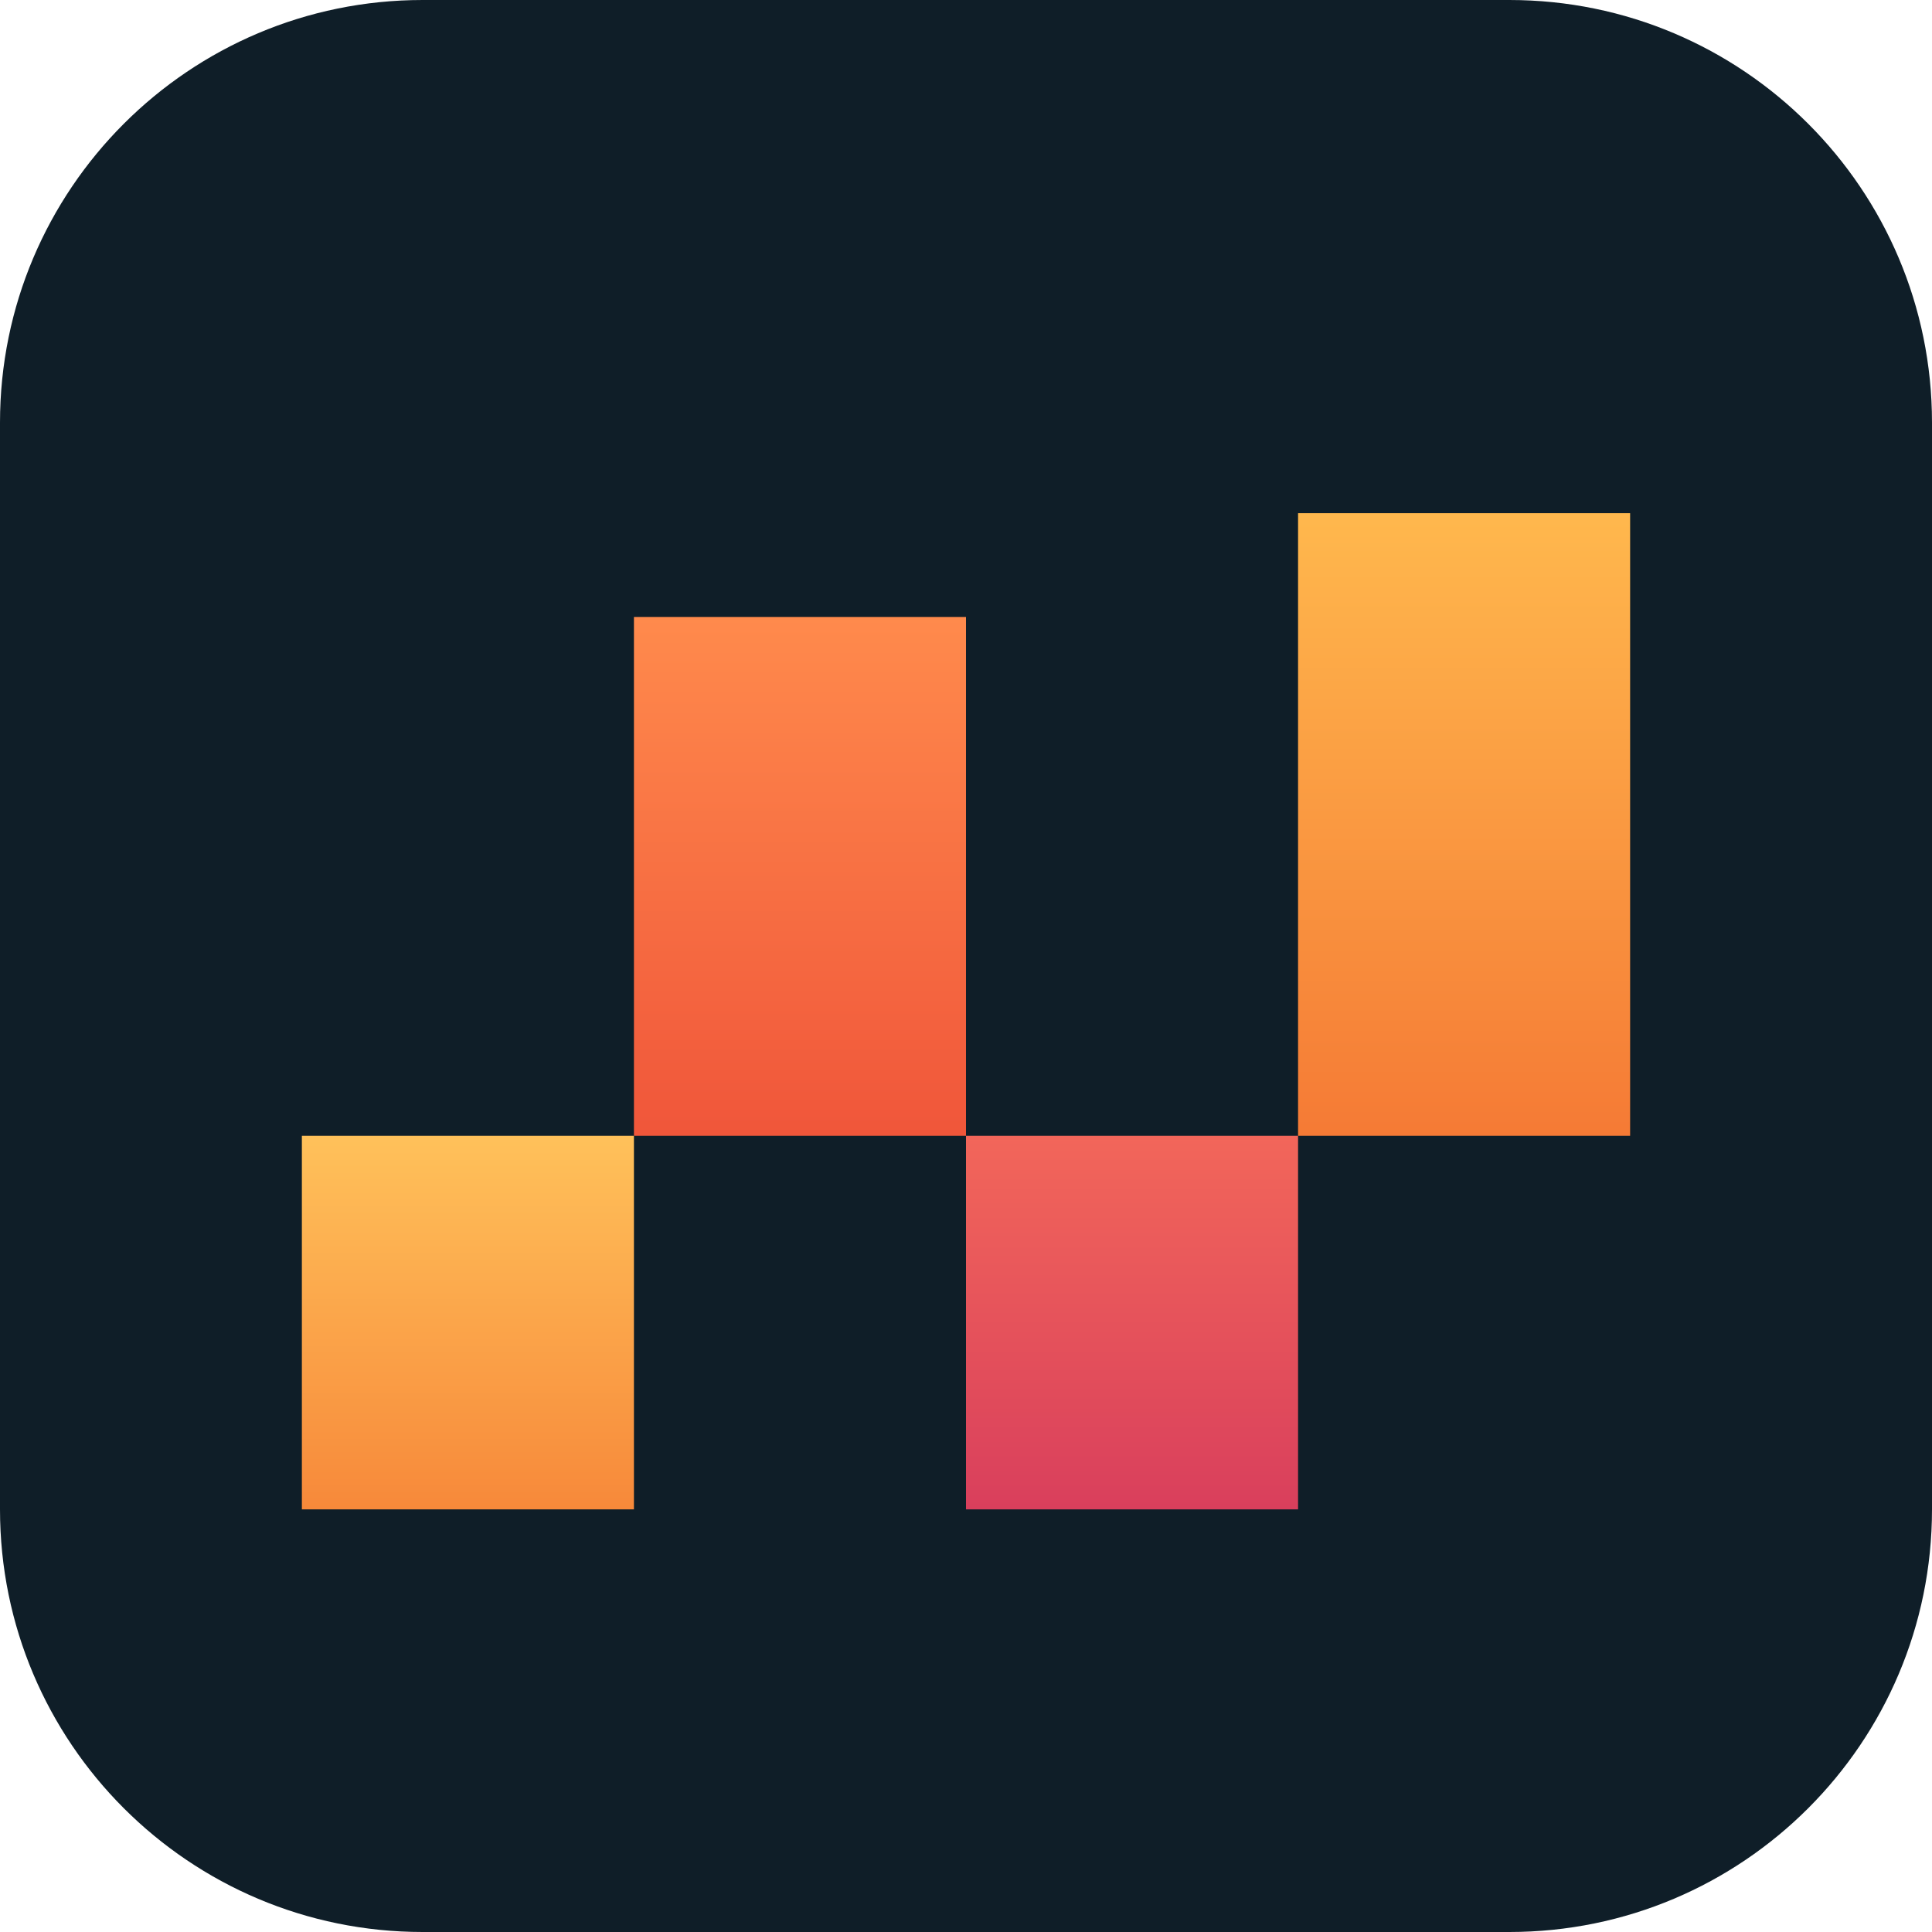
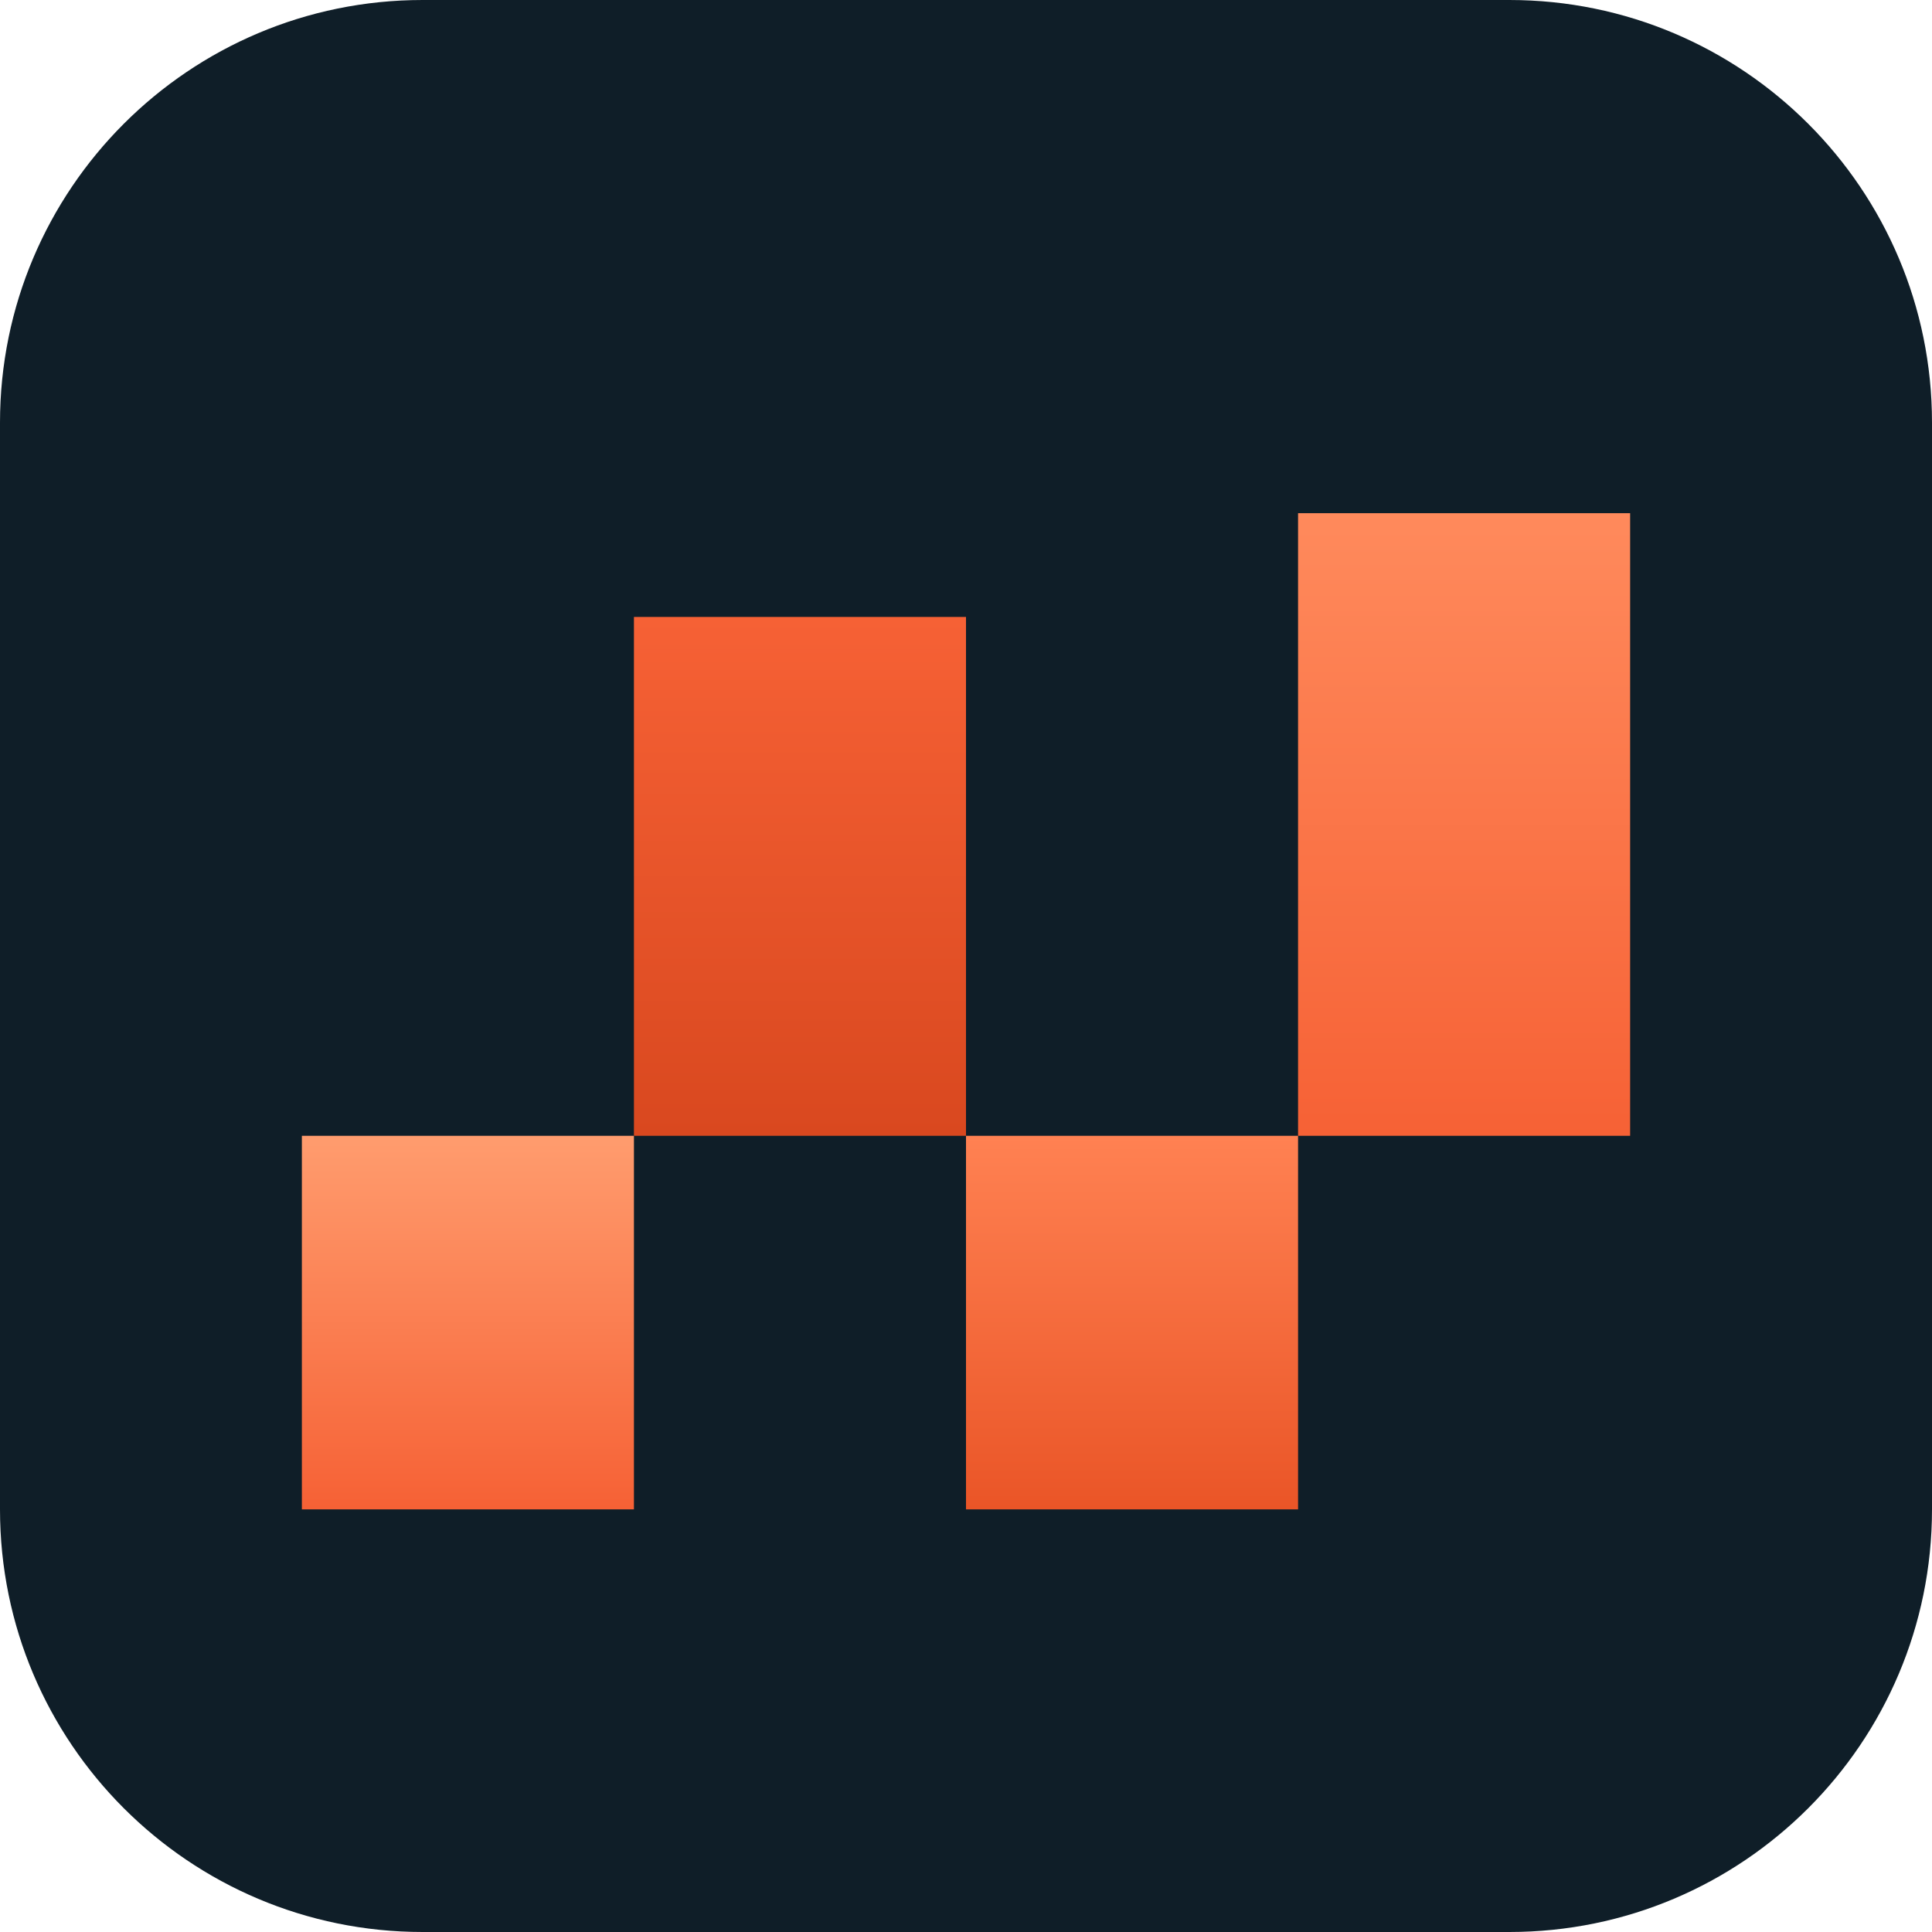
<svg xmlns="http://www.w3.org/2000/svg" viewBox="0 0 32 32">
  <defs>
    <linearGradient id="g0" x1="0" x2="0" y1="0" y2="1">
-       <stop offset="0" stop-color="#FFC15A" />
-       <stop offset="1" stop-color="#F7893A" />
+       <stop offset="0" stop-color="#FF9C6E" />
+       <stop offset="1" stop-color="#F66135" />
    </linearGradient>
    <linearGradient id="g1" x1="0" x2="0" y1="0" y2="1">
-       <stop offset="0" stop-color="#FF8A4C" />
-       <stop offset="1" stop-color="#F0563A" />
+       <stop offset="0" stop-color="#F66135" />
+       <stop offset="1" stop-color="#D9481F" />
    </linearGradient>
    <linearGradient id="g2" x1="0" x2="0" y1="0" y2="1">
-       <stop offset="0" stop-color="#F2665A" />
-       <stop offset="1" stop-color="#D93F5C" />
+       <stop offset="0" stop-color="#FF8152" />
+       <stop offset="1" stop-color="#EA5527" />
    </linearGradient>
    <linearGradient id="g3" x1="0" x2="0" y1="0" y2="1">
-       <stop offset="0" stop-color="#FFB84D" />
-       <stop offset="1" stop-color="#F57A35" />
+       <stop offset="0" stop-color="#FF8A5C" />
+       <stop offset="1" stop-color="#F66135" />
    </linearGradient>
  </defs>
  <rect width="32" height="32" rx="7" fill="#0F1E28" />
  <g transform="translate(5 8.5) scale(1.375)">
    <rect x="0" y="7.5" width="4" height="4.5" fill="url(#g0)" />
    <rect x="4" y="1.25" width="4" height="6.25" fill="url(#g1)" />
    <rect x="8" y="7.5" width="4" height="4.5" fill="url(#g2)" />
    <rect x="12" y="0" width="4" height="7.5" fill="url(#g3)" />
  </g>
</svg>
